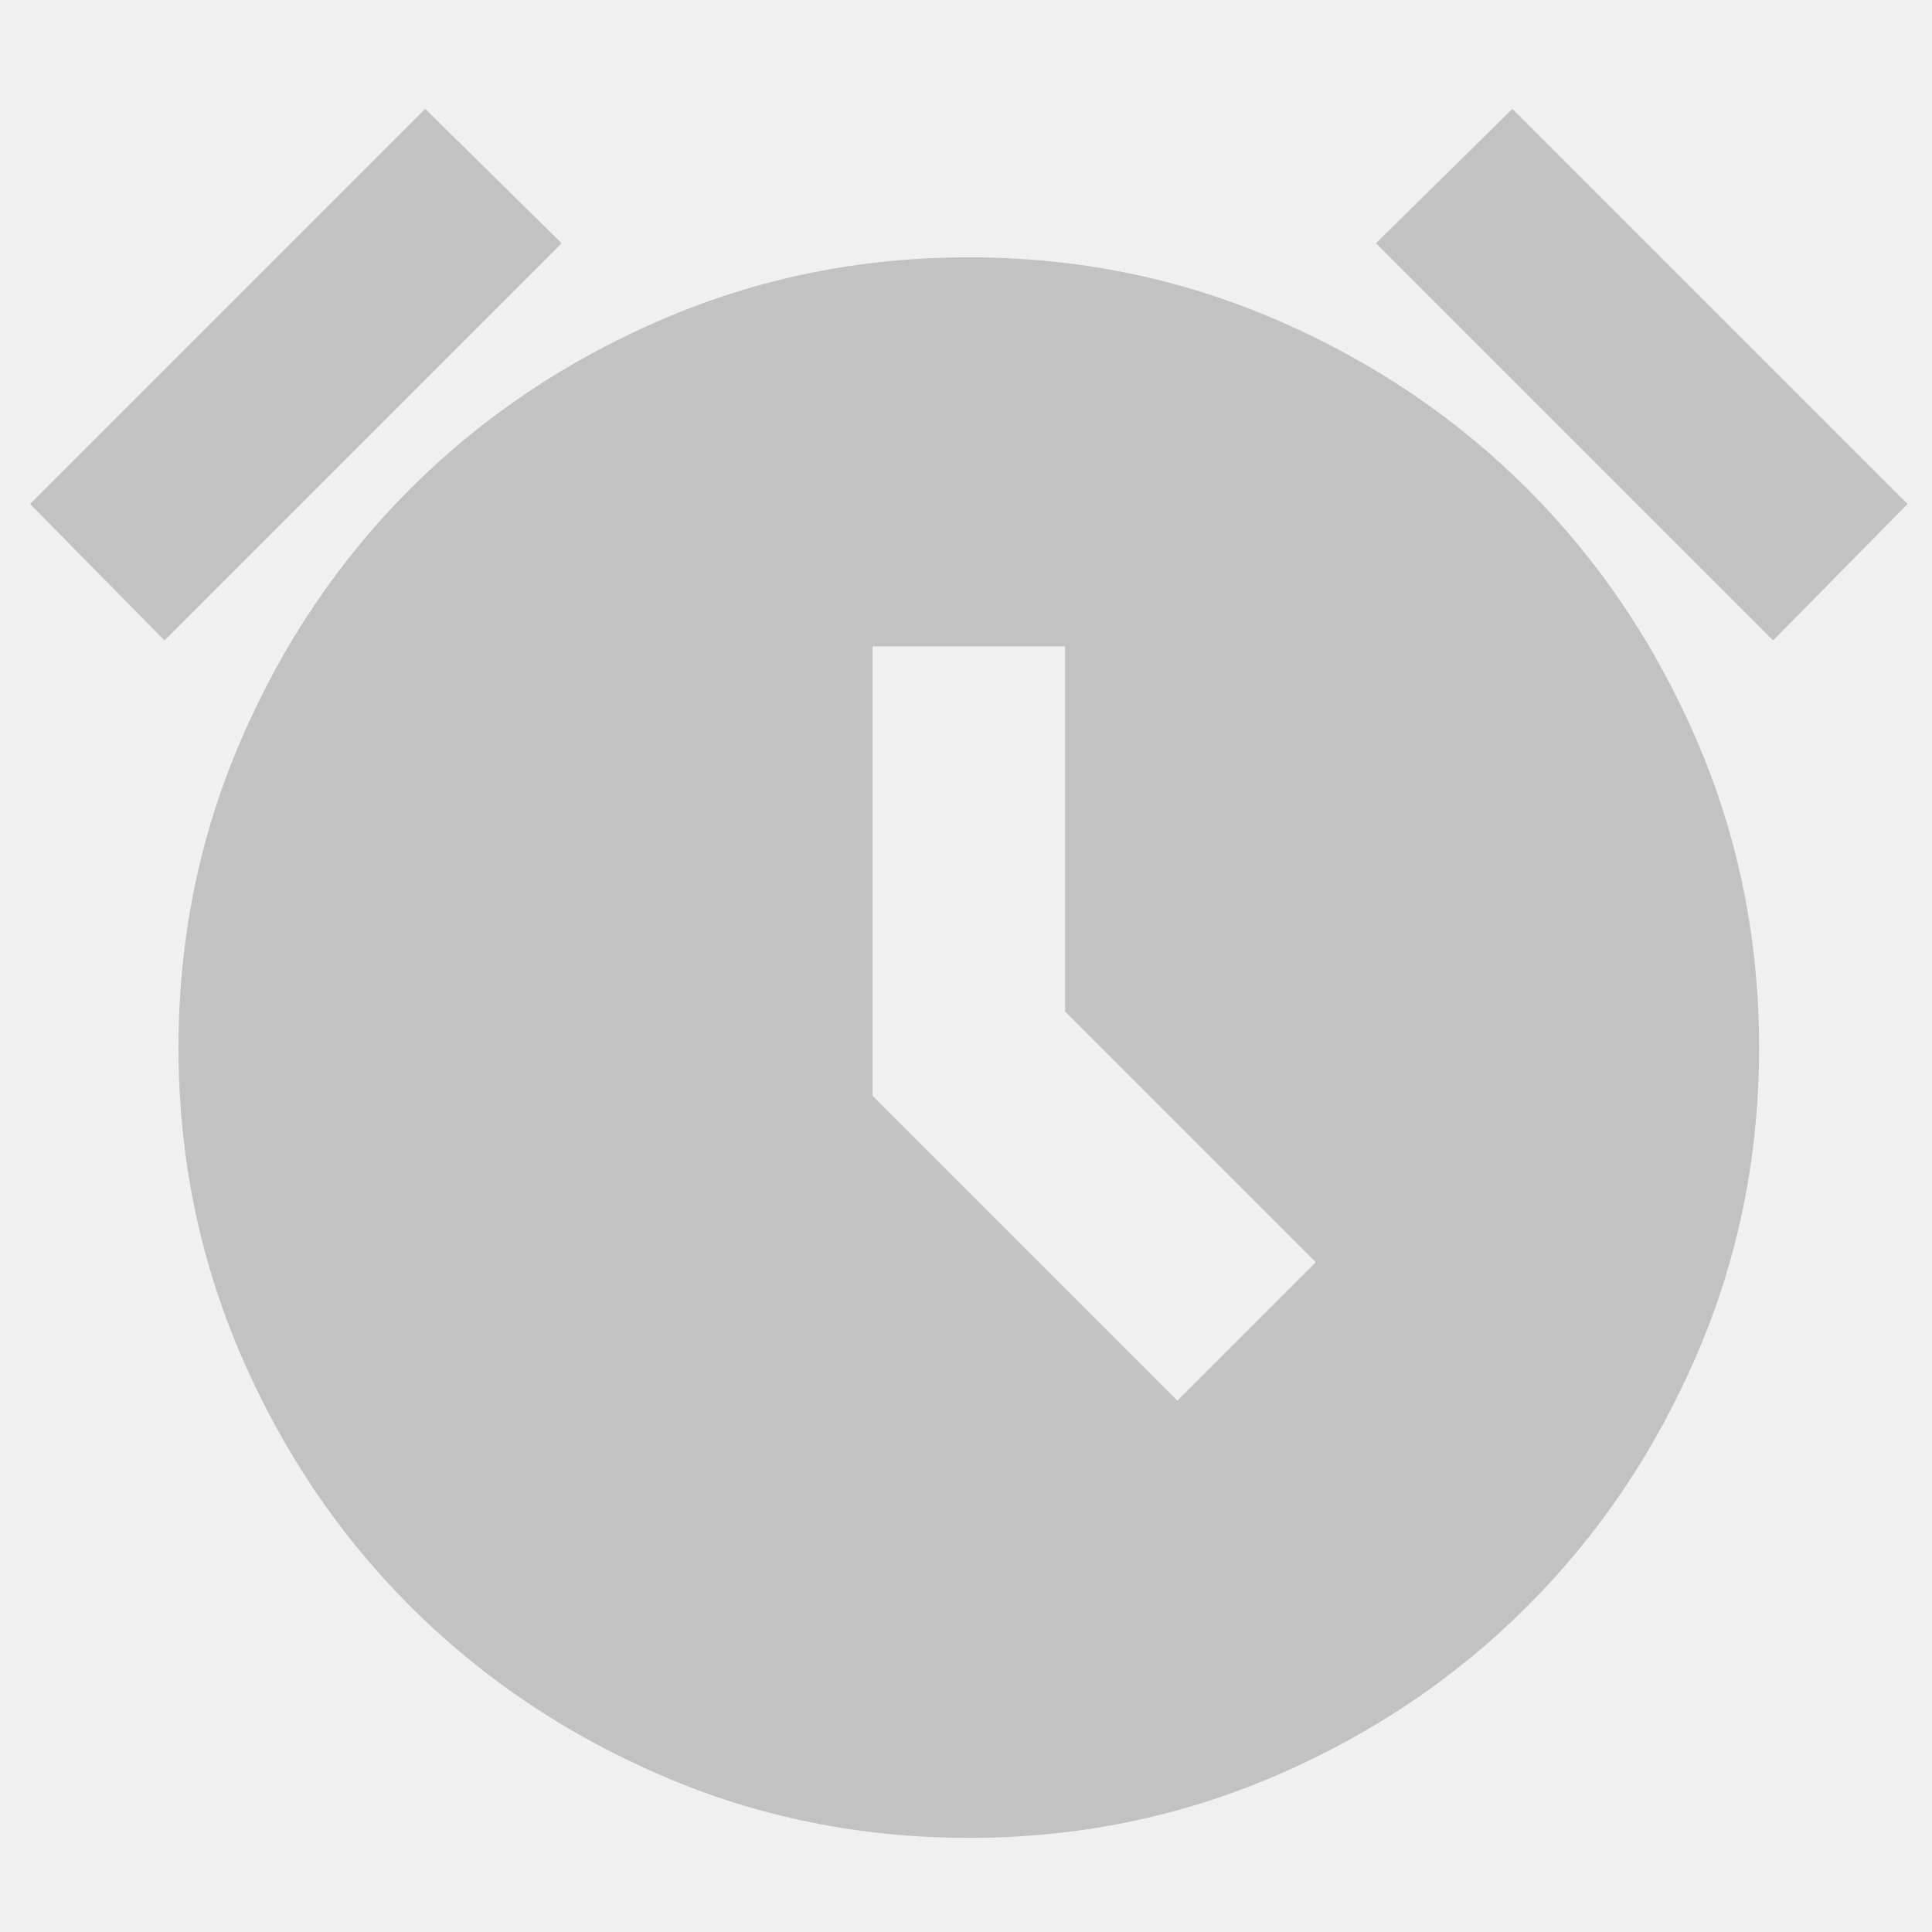
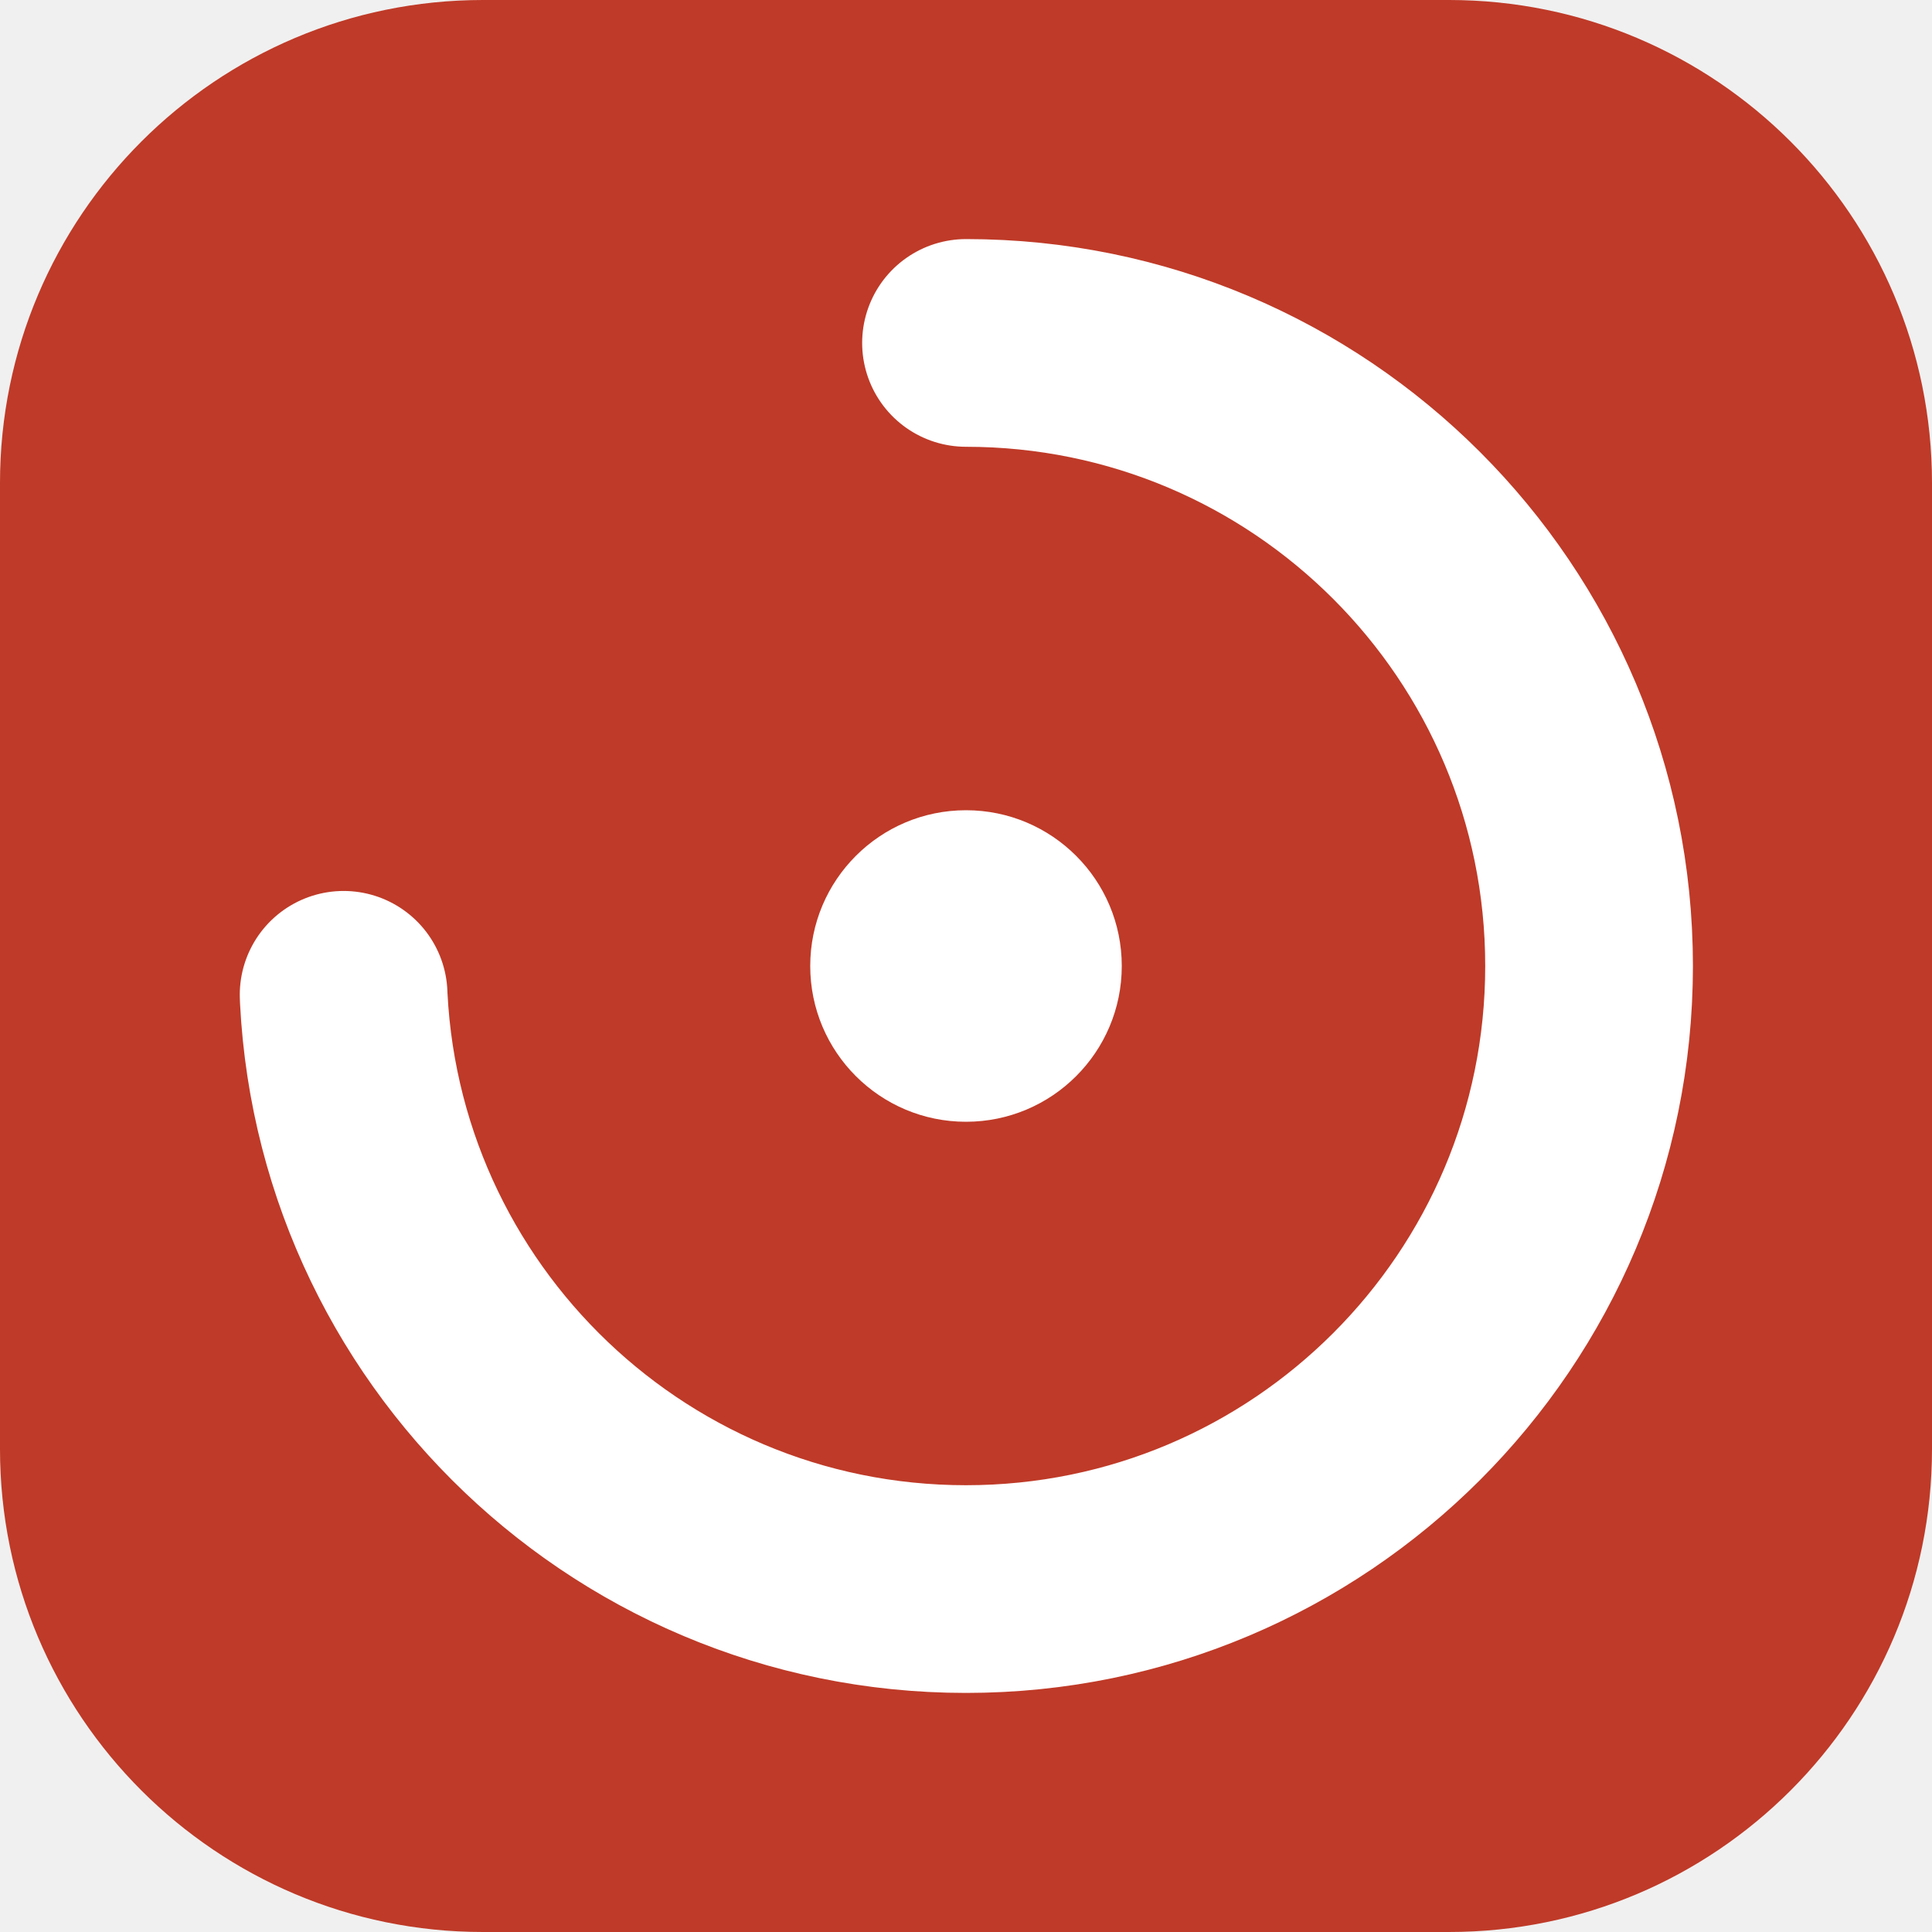
- <svg xmlns="http://www.w3.org/2000/svg" width="301" height="301" viewBox="0 0 301 301" fill="none">
-   <mask id="mask0_402_485" style="mask-type:alpha" maskUnits="userSpaceOnUse" x="0" y="0" width="301" height="301">
-     <rect x="0.936" y="0.713" width="300" height="300" fill="#D9D9D9" />
-   </mask>
-   <g mask="url(#mask0_402_485)">
-     <path d="M150.936 286.338C134.061 286.338 118.123 283.109 103.123 276.65C88.123 270.192 75.048 261.388 63.898 250.238C52.756 239.096 43.956 226.025 37.498 211.025C31.04 196.025 27.811 180.088 27.811 163.213C27.811 146.338 31.04 130.4 37.498 115.4C43.956 100.4 52.756 87.325 63.898 76.175C75.048 65.034 88.123 56.234 103.123 49.775C118.123 43.317 134.061 40.088 150.936 40.088C167.811 40.088 183.748 43.317 198.748 49.775C213.748 56.234 226.819 65.034 237.961 76.175C249.111 87.325 257.915 100.4 264.373 115.4C270.831 130.4 274.061 146.338 274.061 163.213C274.061 180.088 270.831 196.025 264.373 211.025C257.915 226.025 249.111 239.096 237.961 250.238C226.819 261.388 213.748 270.192 198.748 276.65C183.748 283.109 167.811 286.338 150.936 286.338ZM183.436 218.213L204.998 196.65L165.936 157.588V100.713H135.936V170.713L183.436 218.213ZM66.248 16.963L87.498 37.9L25.623 99.775L4.686 78.525L66.248 16.963ZM235.623 16.963L297.186 78.525L276.248 99.775L214.373 37.9L235.623 16.963Z" fill="#C2C2C2" />
+ <svg xmlns="http://www.w3.org/2000/svg" width="64" height="64" viewBox="0 0 32 32" fill="none">
+   <rect width="32" height="32" rx="8" fill="#BF3A28" />
+   <g transform="translate(16 16) scale(0.86) translate(-16 -16)">
+     <circle cx="16" cy="16" r="12" stroke="#fff" stroke-width="4" stroke-linecap="round" stroke-dasharray="56 100" transform="rotate(-90 16 16)" />
+     <circle cx="16" cy="16" r="3" fill="#fff" />
  </g>
</svg>
